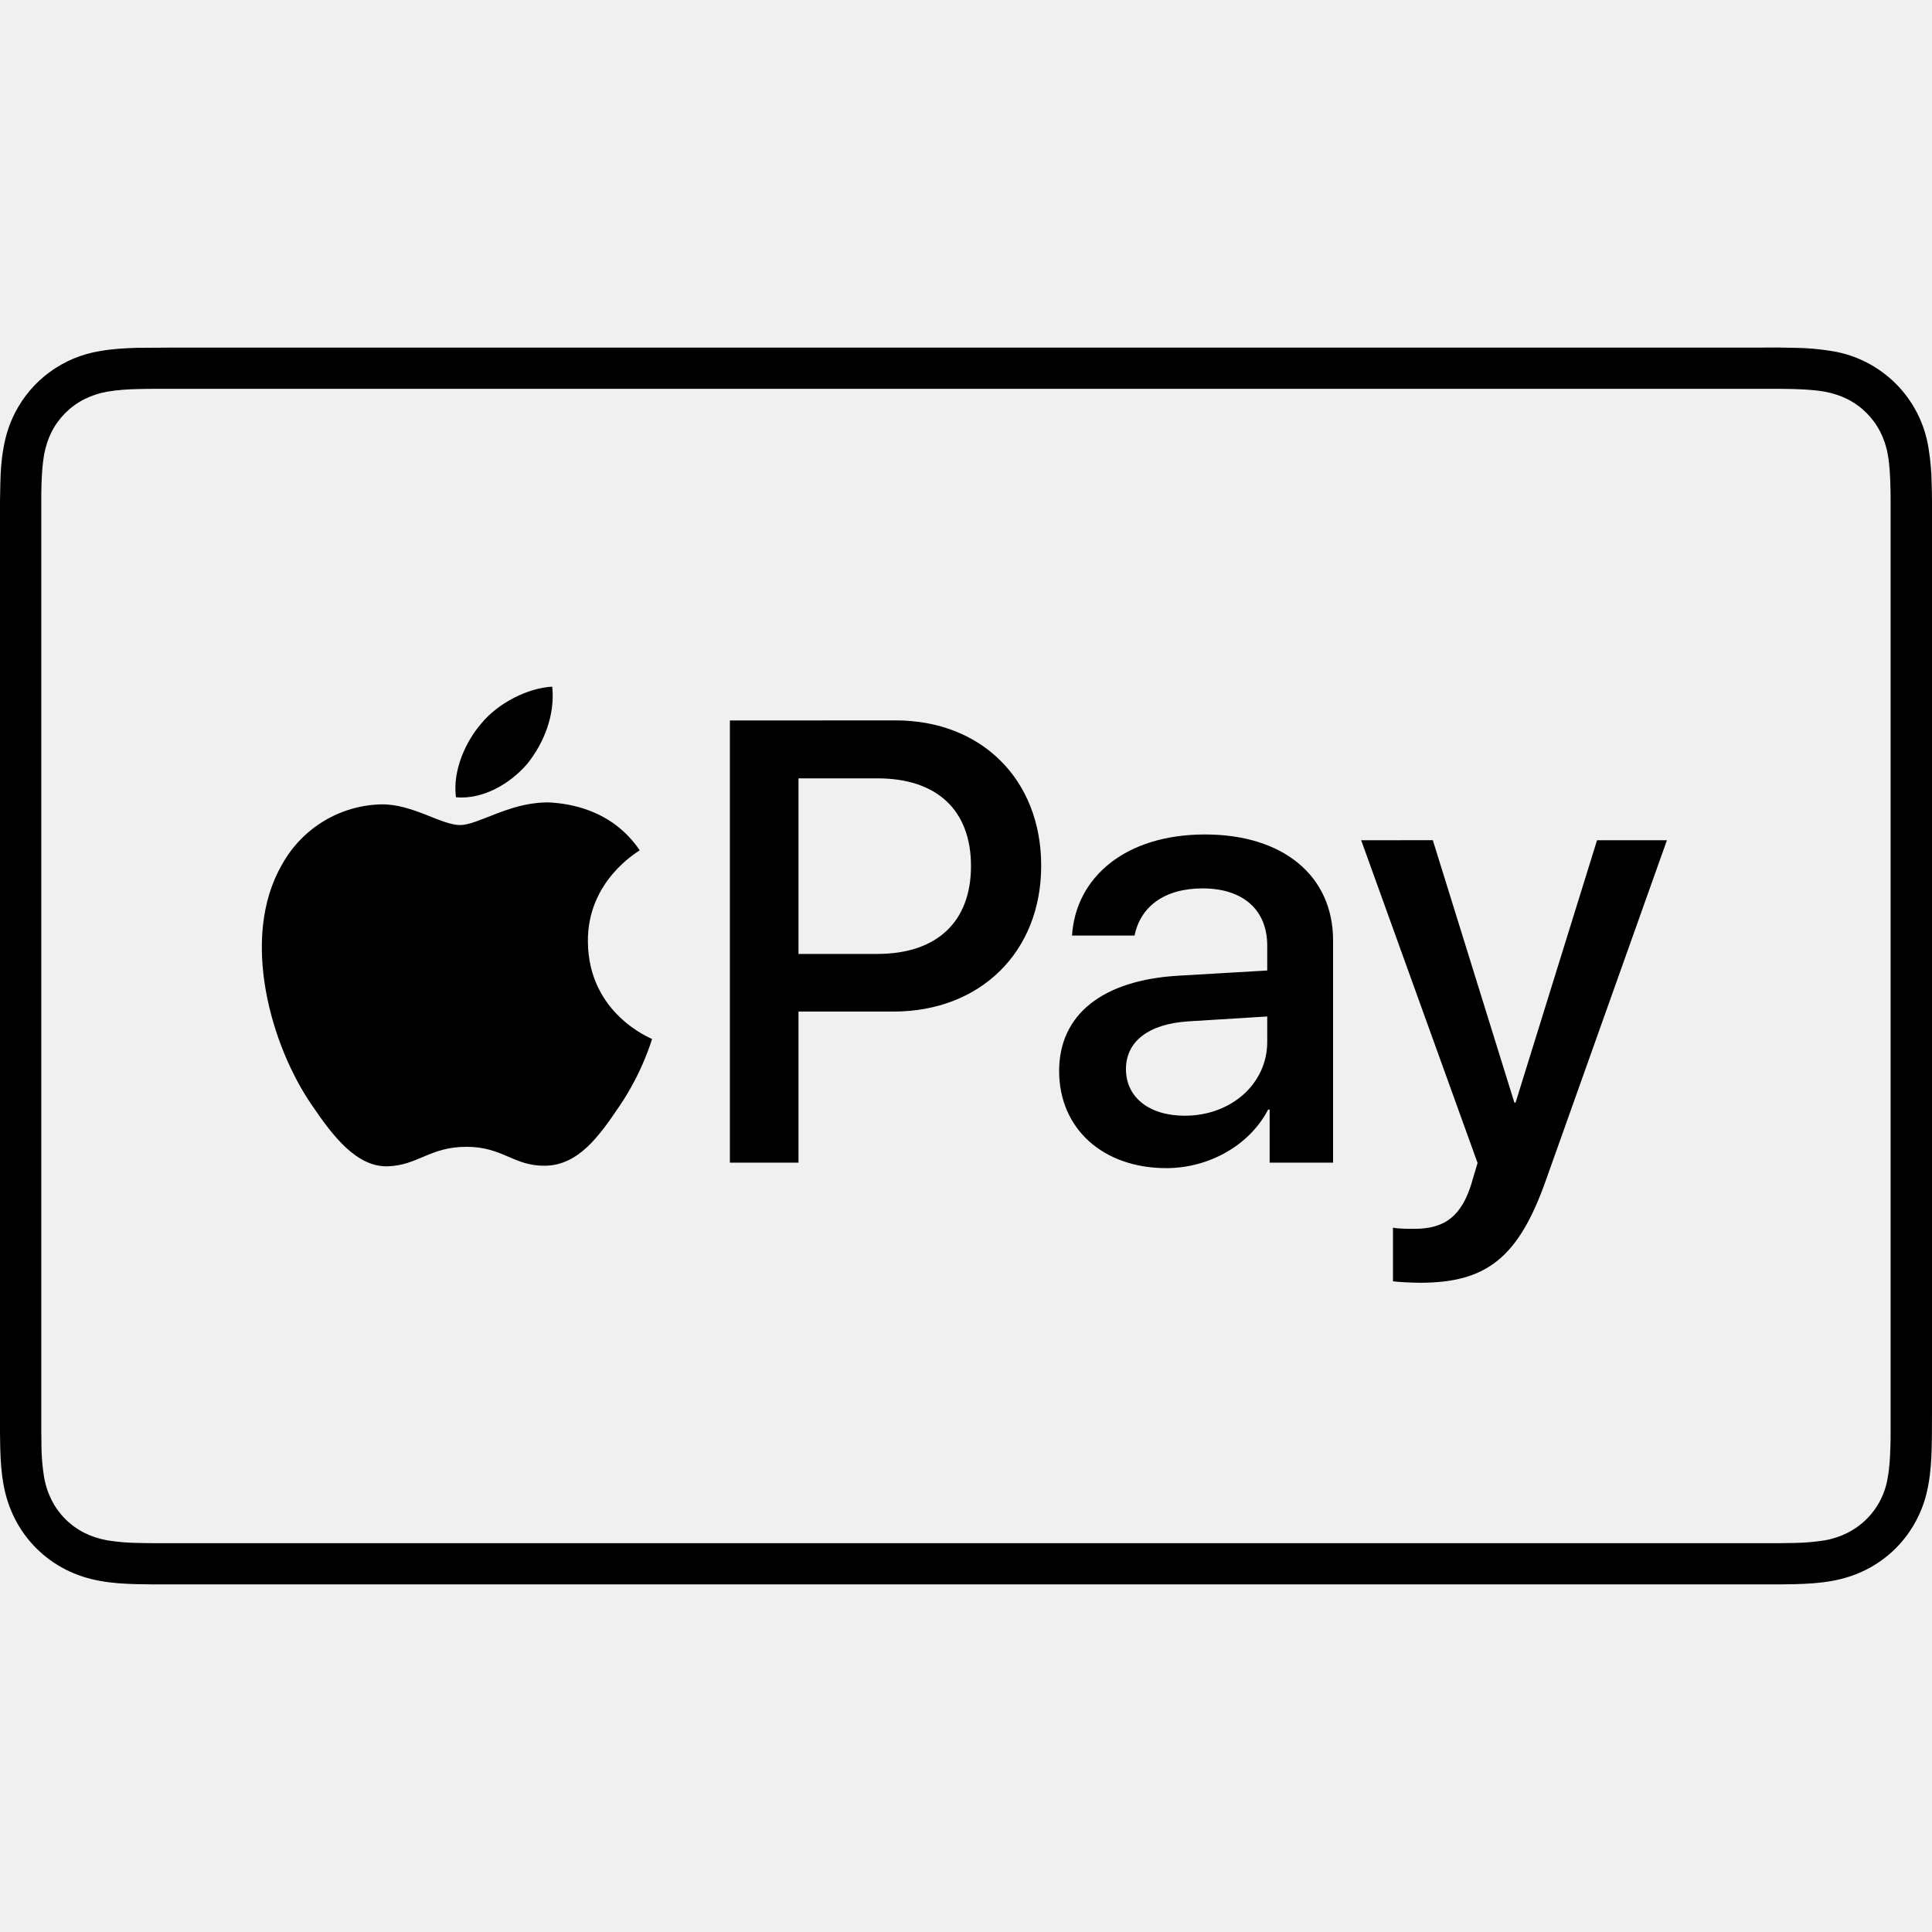
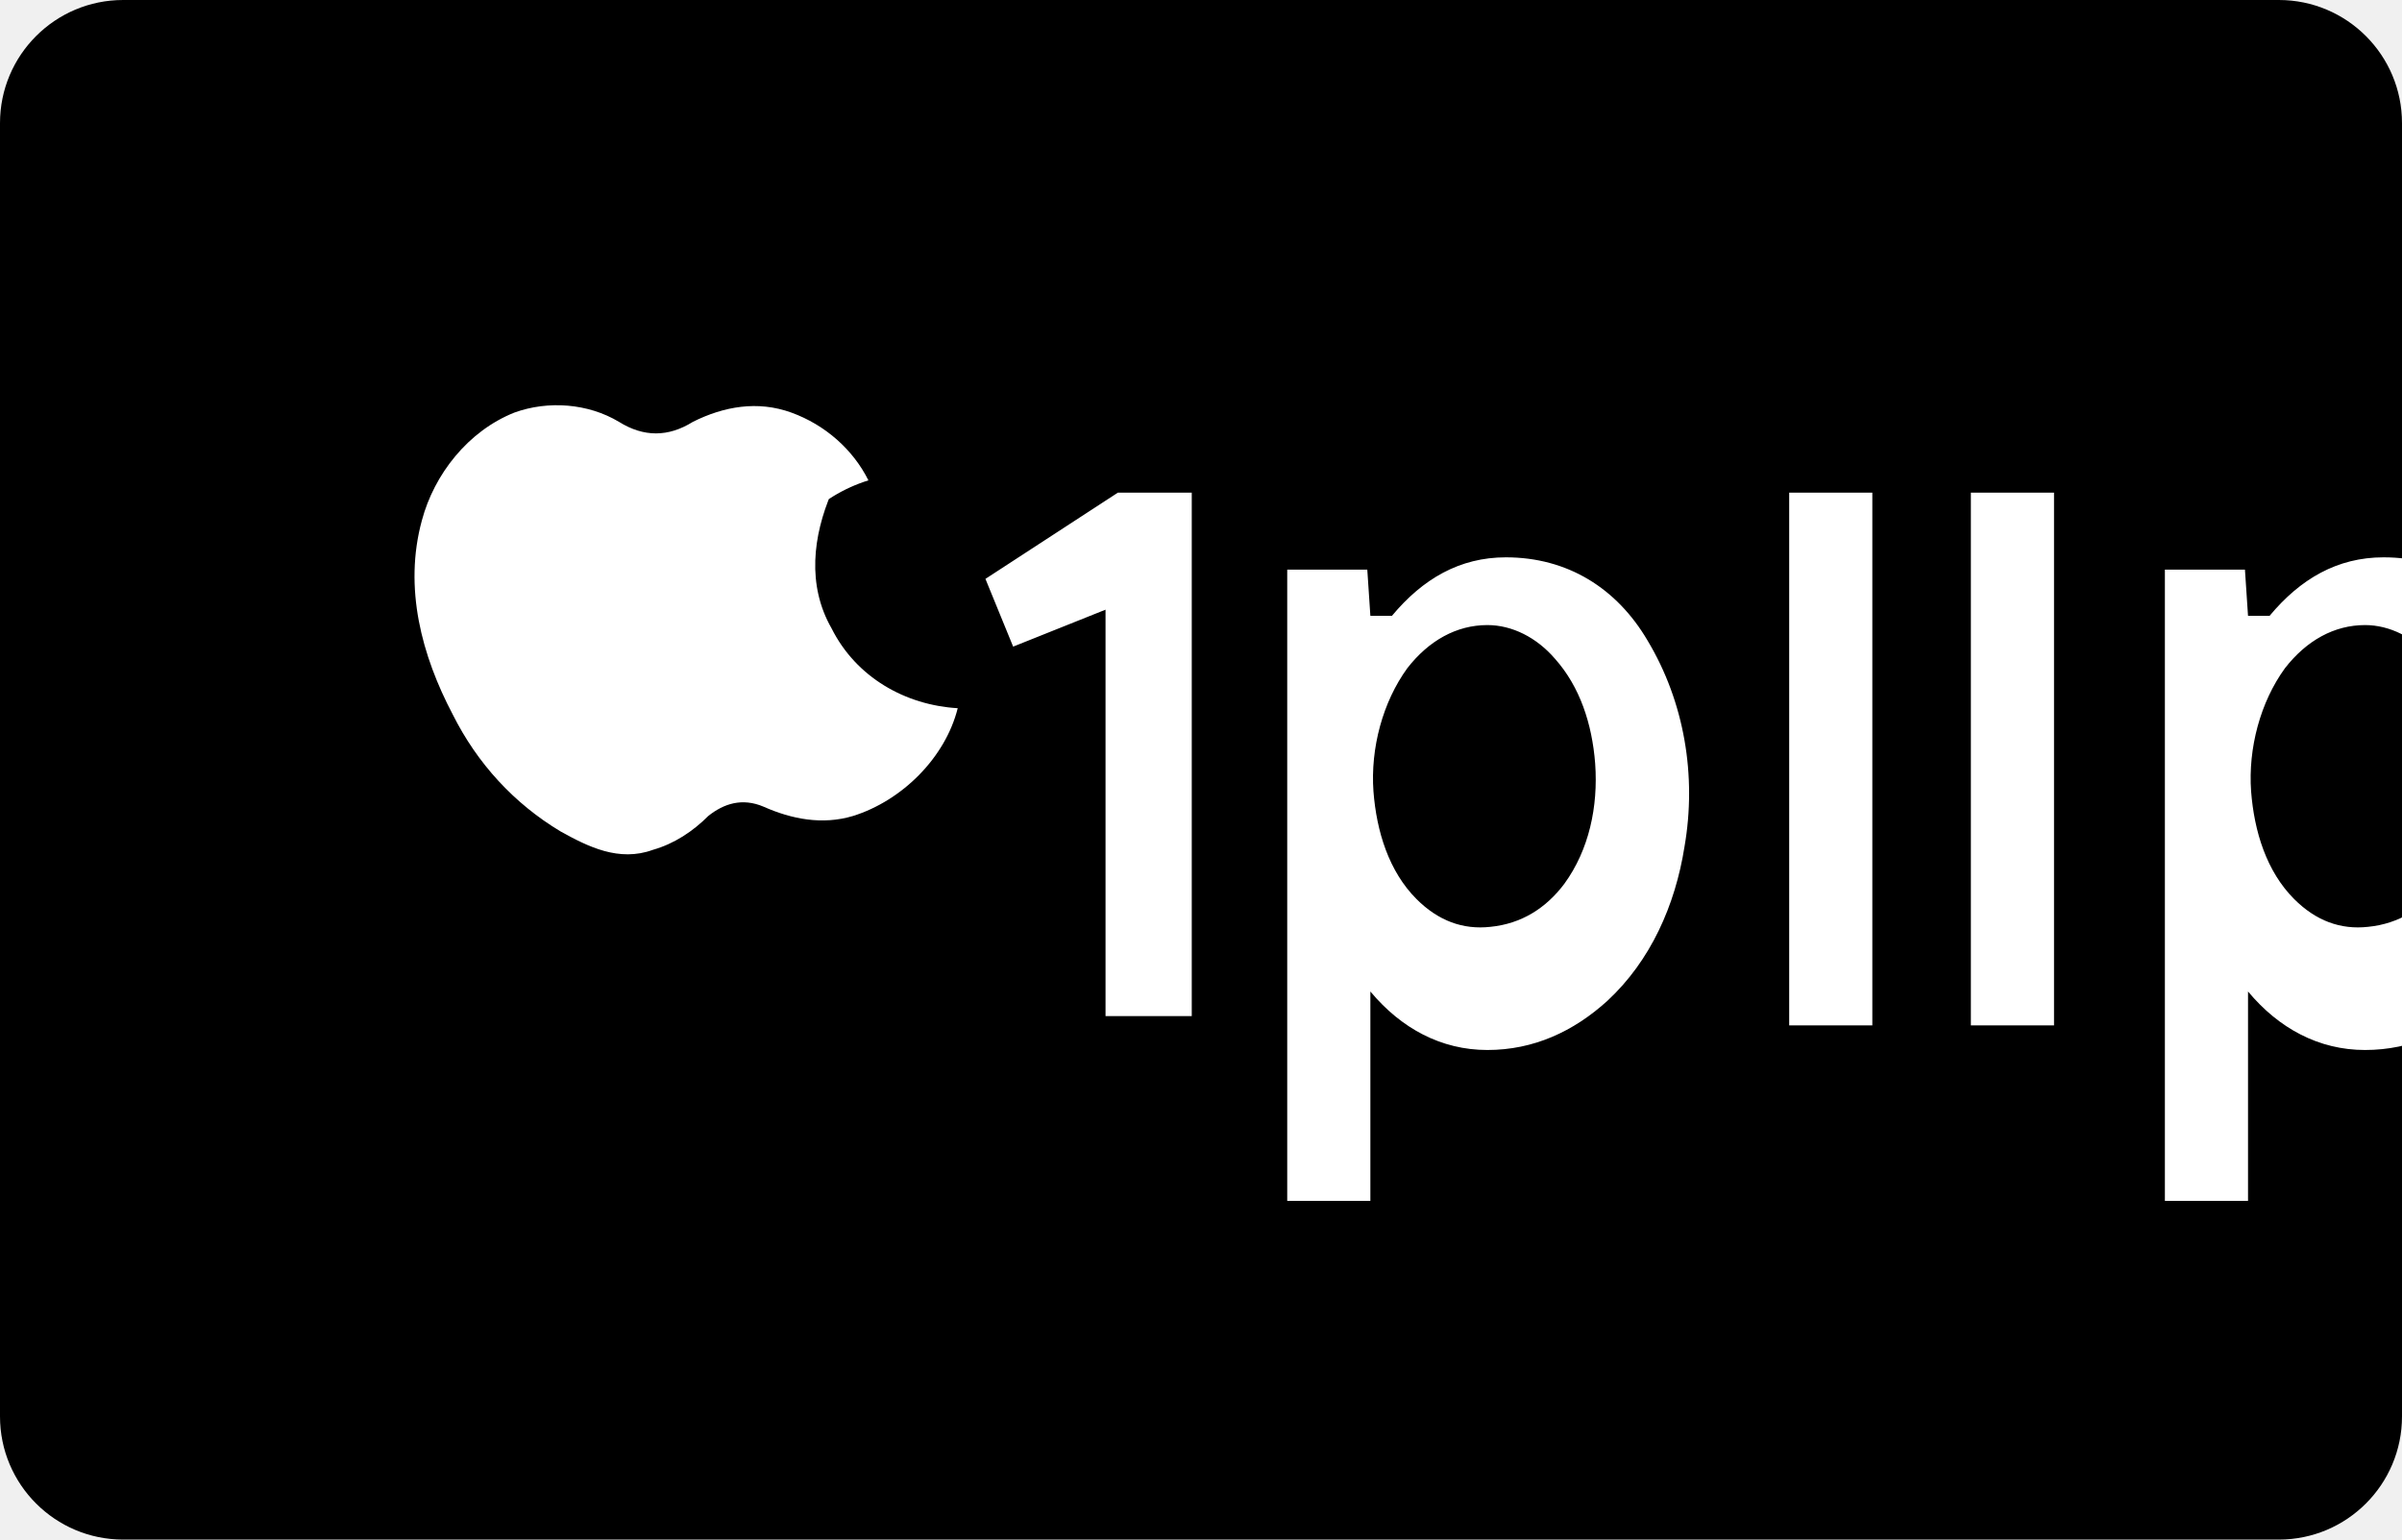
- <svg xmlns="http://www.w3.org/2000/svg" fill="#000000" role="img" viewBox="0 0 24 24">
-   <path d="M2.15 4.318a42.16 42.16 0 0 0-.454.003c-.15.005-.303.013-.452.04a1.44 1.44 0 0 0-1.06.772c-.07.138-.114.278-.14.43-.028.148-.037.3-.04.45A10.2 10.2 0 0 0 0 6.222v11.557c0 .07.002.138.003.207.004.15.013.303.04.452.027.15.072.291.142.429a1.436 1.436 0 0 0 .63.63c.138.07.278.115.43.142.148.027.3.036.45.04l.208.003h20.194l.207-.003c.15-.004.303-.013.452-.04.15-.027.291-.071.428-.141a1.432 1.432 0 0 0 .631-.631c.07-.138.115-.278.141-.43.027-.148.036-.3.04-.45.002-.07.003-.138.003-.208l.001-.246V6.221c0-.07-.002-.138-.004-.207a2.995 2.995 0 0 0-.04-.452 1.446 1.446 0 0 0-1.2-1.201 3.022 3.022 0 0 0-.452-.04 10.448 10.448 0 0 0-.453-.003zm0 .512h19.942c.066 0 .131.002.197.003.115.004.25.01.375.032.109.02.2.05.287.094a.927.927 0 0 1 .407.407.997.997 0 0 1 .094.288c.022.123.028.258.031.374.002.065.003.13.003.197v11.552c0 .065 0 .13-.003.196-.003.115-.009.25-.032.375a.927.927 0 0 1-.5.693 1.002 1.002 0 0 1-.286.094 2.598 2.598 0 0 1-.373.032l-.2.003H1.906c-.066 0-.133-.002-.196-.003a2.61 2.61 0 0 1-.375-.032c-.109-.02-.2-.05-.288-.094a.918.918 0 0 1-.406-.407 1.006 1.006 0 0 1-.094-.288 2.531 2.531 0 0 1-.032-.373 9.588 9.588 0 0 1-.002-.197V6.224c0-.065 0-.131.002-.197.004-.114.01-.248.032-.375.02-.108.05-.199.094-.287a.925.925 0 0 1 .407-.406 1.03 1.03 0 0 1 .287-.094c.125-.022.26-.029.375-.032.065-.002.131-.002.196-.003zm4.71 3.7c-.3.016-.668.199-.88.456-.191.22-.36.58-.316.918.338.03.675-.169.888-.418.205-.258.345-.603.308-.955zm2.207.42v5.493h.852v-1.877h1.18c1.078 0 1.835-.739 1.835-1.812 0-1.07-.742-1.805-1.808-1.805zm.852.719h.982c.739 0 1.161.396 1.161 1.089 0 .692-.422 1.092-1.164 1.092h-.979zm-3.154.3c-.45.01-.83.28-1.05.28-.235 0-.593-.264-.981-.257a1.446 1.446 0 0 0-1.23.747c-.527.908-.139 2.255.374 2.995.249.366.549.769.944.754.373-.014.52-.242.973-.242.454 0 .586.242.98.235.41-.007.667-.366.915-.733.286-.417.403-.82.41-.841-.007-.008-.79-.308-.797-1.209-.008-.754.615-1.113.644-1.135-.352-.52-.9-.578-1.09-.593a1.123 1.123 0 0 0-.092-.002zm8.204.397c-.99 0-1.606.533-1.652 1.256h.777c.072-.358.369-.586.845-.586.502 0 .803.266.803.711v.309l-1.097.064c-.951.054-1.488.484-1.488 1.184 0 .72.548 1.207 1.332 1.207.526 0 1.032-.281 1.264-.727h.019v.659h.788v-2.76c0-.803-.62-1.317-1.591-1.317zm1.94.072l1.446 4.009c0 .003-.073.24-.073.247-.125.41-.33.571-.711.571-.069 0-.206 0-.267-.015v.666c.06.011.267.019.335.019.83 0 1.226-.312 1.568-1.283l1.5-4.214h-.868l-1.012 3.259h-.015l-1.013-3.26zm-1.167 2.189v.316c0 .521-.45.917-1.024.917-.442 0-.731-.228-.731-.579 0-.342.278-.56.769-.593z" />
+ <svg xmlns="http://www.w3.org/2000/svg" viewBox="0 0 780 500">
+   <rect fill="#000000" width="780" height="500" rx="40" />
+   <path fill="#FFFFFF" d="M235 205c2-19 16-37 35-45-6 14-8 30 0 44 8 16 24 25 41 26-4 16-18 30-34 35-10 3-20 1-29-3-7-3-13-1-18 3-5 5-11 9-18 11-11 4-21-1-30-6-15-9-27-22-35-38-10-19-16-41-10-63 4-15 15-29 30-35 11-4 24-3 34 3 8 5 16 5 24 0 10-5 21-7 32-3 11 4 20 12 25 22-16 5-30 18-32 36l-15 13zm128-45h24v170h-28v-132l-30 12-9-22 43-28zm89 40c10-12 22-19 37-19 20 0 36 10 46 27 12 20 16 44 12 67-3 19-11 37-25 50-11 10-24 16-39 16-15 0-28-7-38-19v68h-27V185h26l1 15zm31 3c-10 0-19 5-26 14-8 11-12 26-11 40 1 13 5 26 14 35 7 7 15 10 24 9 10-1 18-6 24-14 8-11 11-25 10-39-1-13-5-25-13-34-6-7-14-11-22-11zm98-43h27v173h-27V160zm59 0h27v173h-27V160zm97 40c10-12 22-19 37-19 20 0 36 10 46 27 12 20 16 44 12 67-3 19-11 37-25 50-11 10-24 16-39 16-15 0-28-7-38-19v68h-27V185h26l1 15zm31 3c-10 0-19 5-26 14-8 11-12 26-11 40 1 13 5 26 14 35 7 7 15 10 24 9 10-1 18-6 24-14 8-11 11-25 10-39-1-13-5-25-13-34-6-7-14-11-22-11z" />
</svg>
